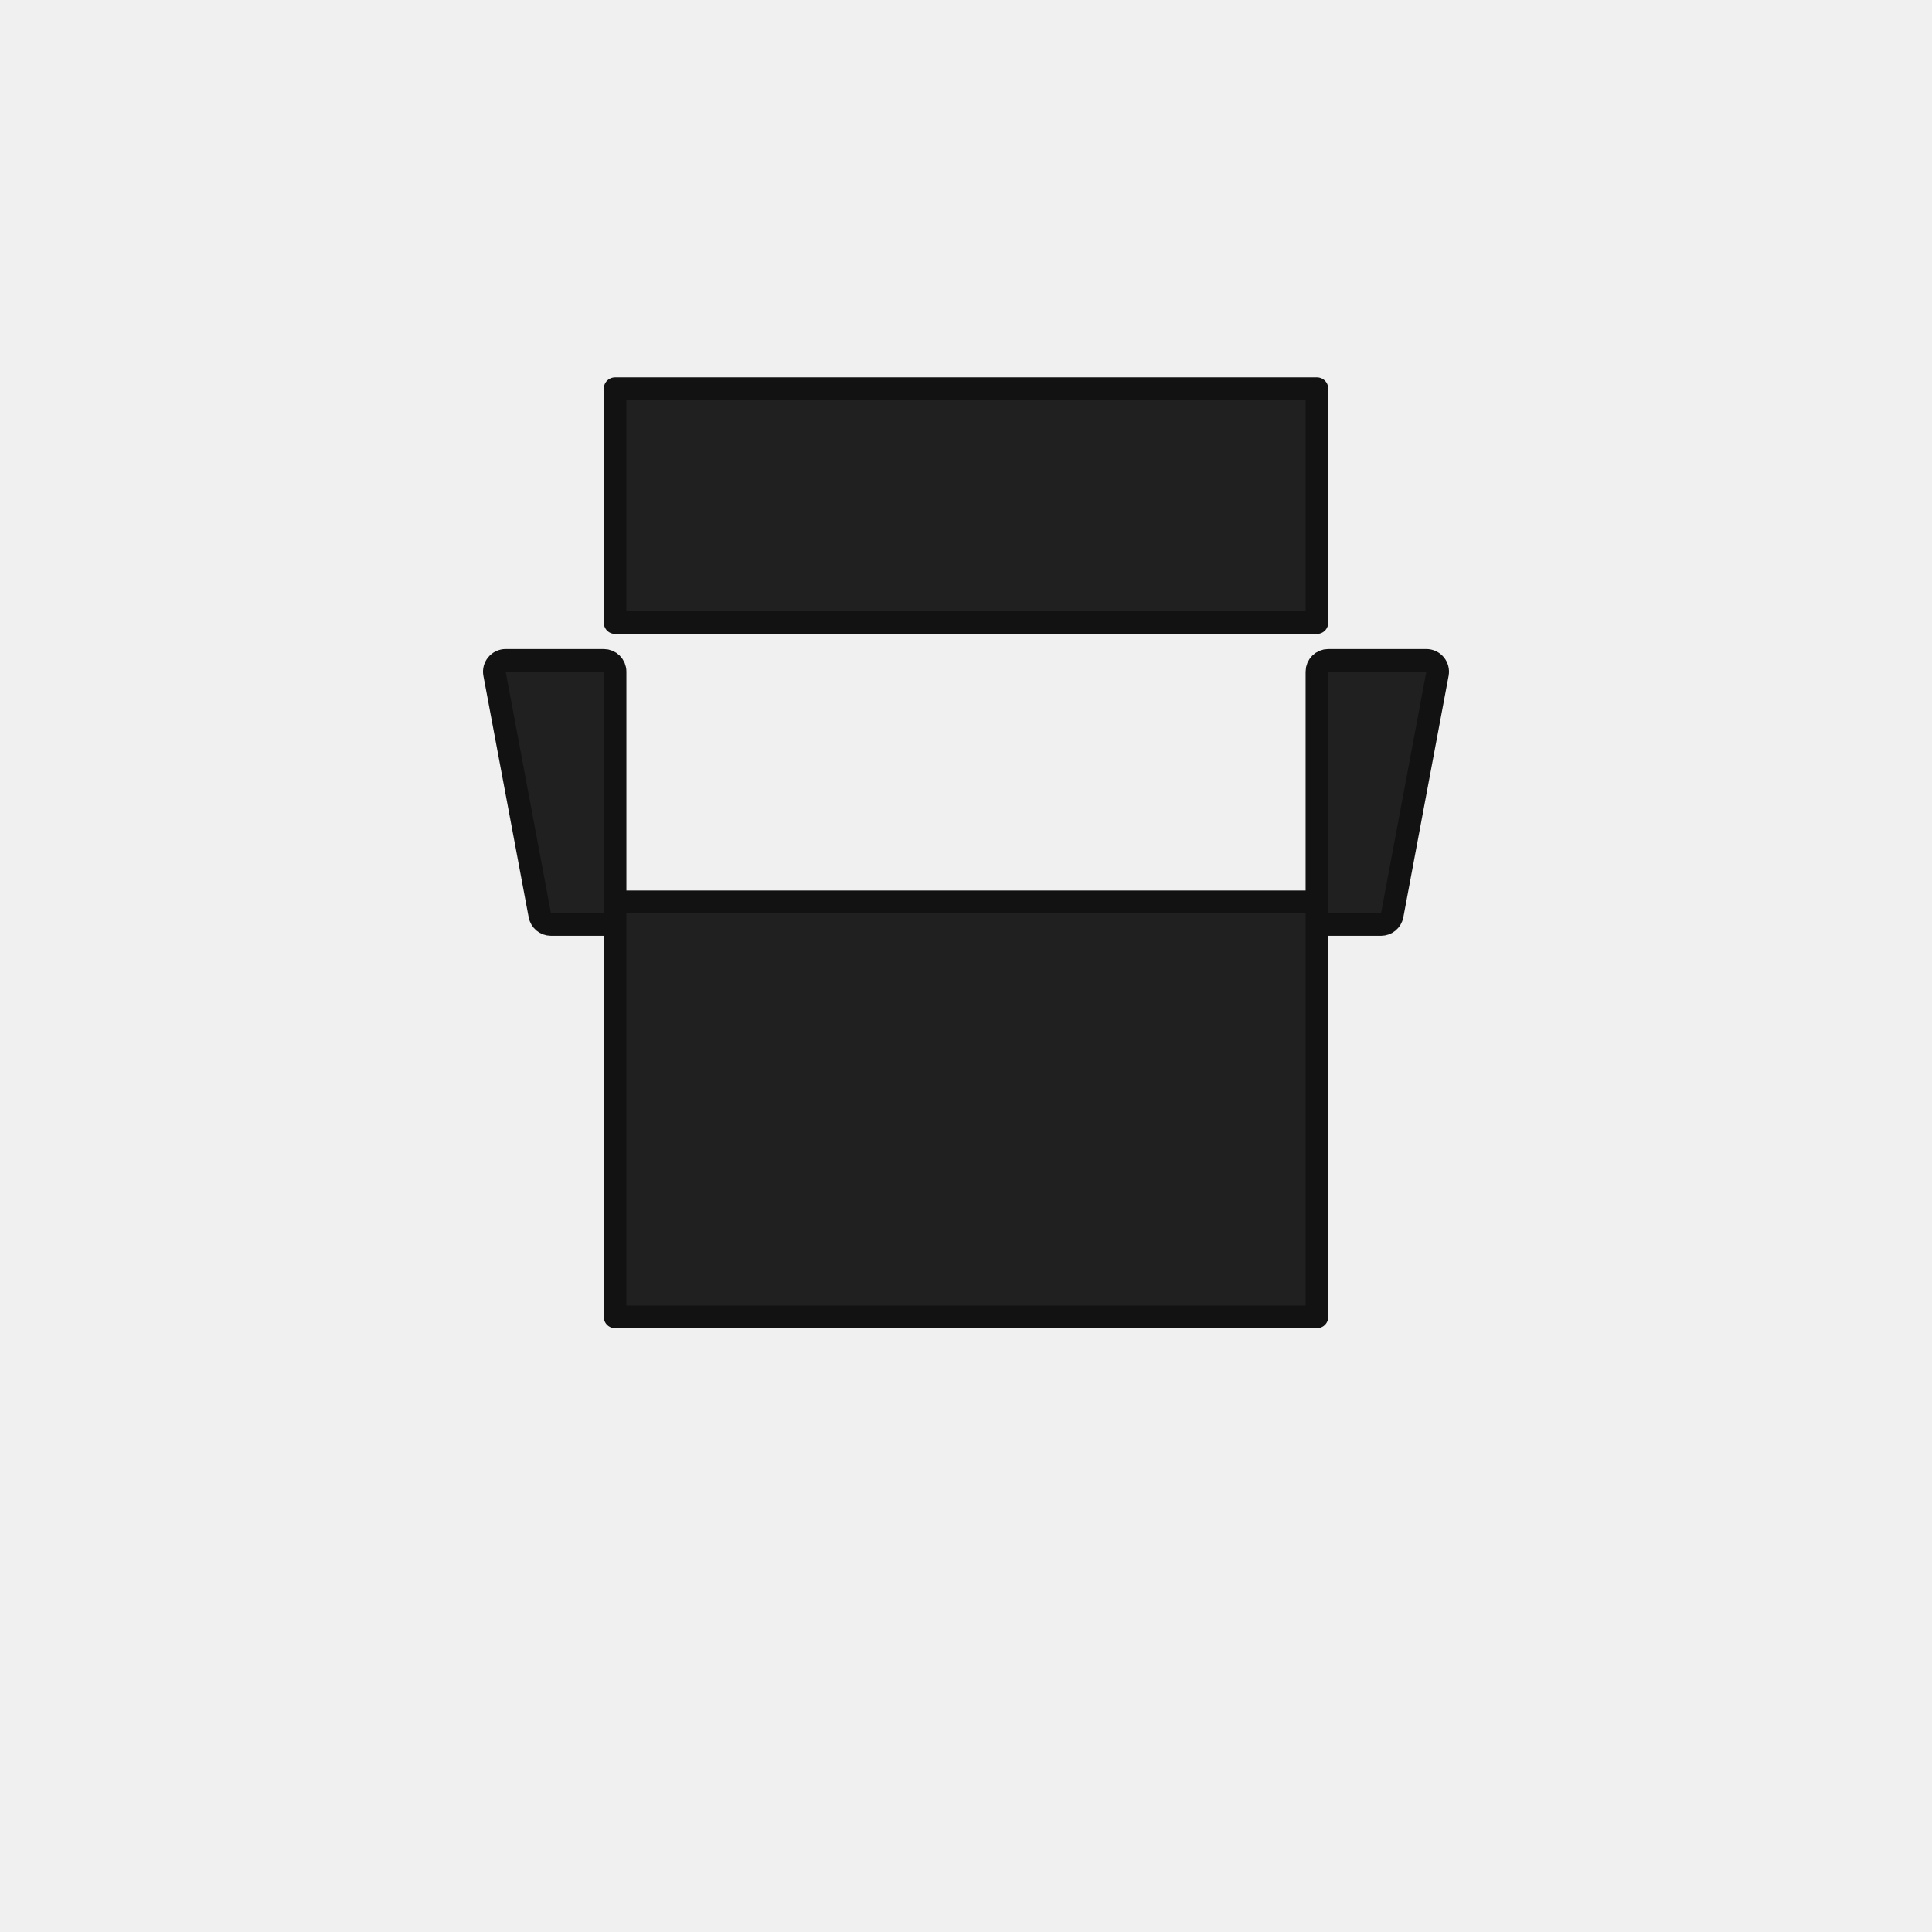
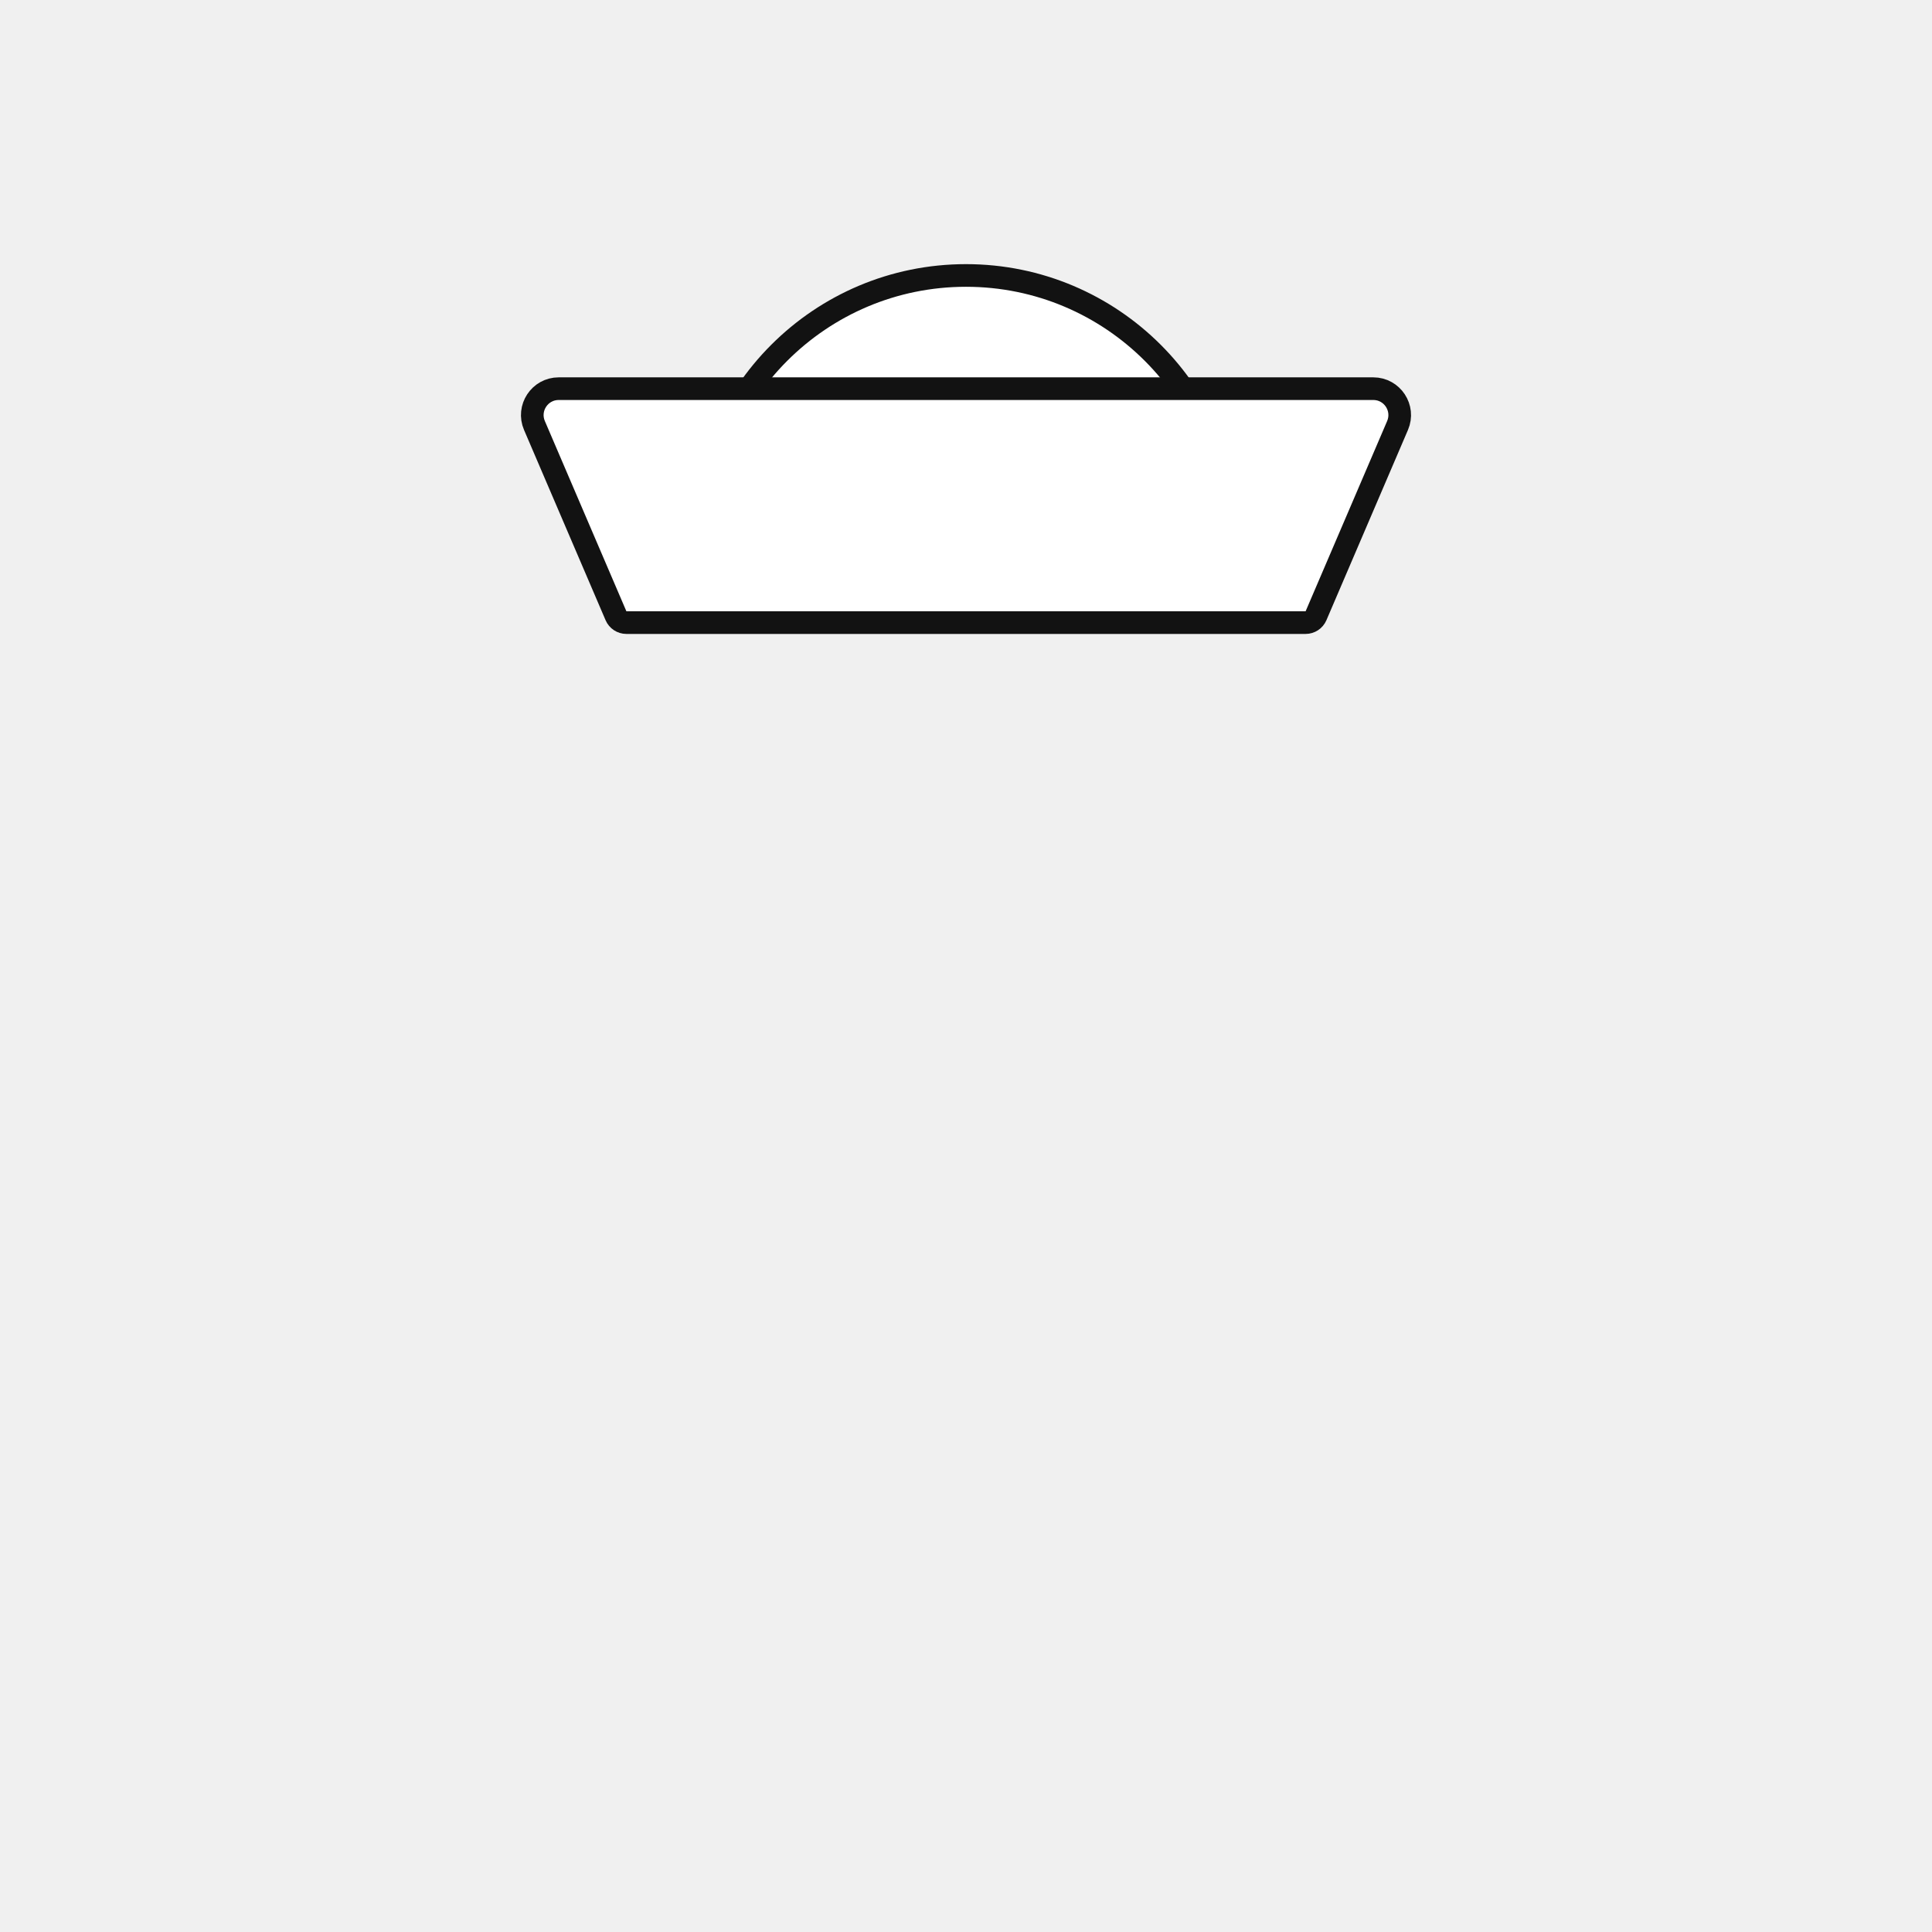
<svg xmlns="http://www.w3.org/2000/svg" width="512" height="512" viewBox="0 0 512 512" fill="none">
-   <path d="M134 175C133.108 175 132.261 175.397 131.691 176.084C131.122 176.771 130.887 177.676 131.051 178.553L143.051 242.553C143.317 243.972 144.556 245 146 245H160C161.657 245 163 243.657 163 242V178C163 176.343 161.657 175 160 175H134Z" fill="#202020" stroke="#121212" stroke-width="6" stroke-linejoin="round" />
-   <path d="M378 175C378.892 175 379.739 175.397 380.309 176.084C380.878 176.771 381.113 177.676 380.949 178.553L368.949 242.553C368.683 243.972 367.444 245 366 245H352C350.343 245 349 243.657 349 242V178C349 176.343 350.343 175 352 175H378Z" fill="#202020" stroke="#121212" stroke-width="6" stroke-linejoin="round" />
-   <rect x="163" y="103" width="186" height="62" fill="#202020" stroke="#121212" stroke-width="6" stroke-linejoin="round" />
-   <rect x="163" y="239" width="186" height="110" fill="#202020" stroke="#121212" stroke-width="6" stroke-linejoin="round" />
+   <path d="M186 143C186 144.657 187.343 146 189 146H323C324.657 146 326 144.657 326 143C326 104.34 294.66 73 256 73C217.34 73 186 104.34 186 143Z" fill="white" stroke="#121212" stroke-width="6" stroke-linejoin="round" />
+   <path d="M346 165C347.2 165 348.285 164.285 348.757 163.182L370.368 112.757C372.347 108.138 368.959 103 363.934 103H148.066C143.041 103 139.653 108.138 141.632 112.757L163.243 163.182C163.715 164.285 164.8 165 166 165H346Z" fill="white" stroke="#121212" stroke-width="6" stroke-linejoin="round" />
</svg>
